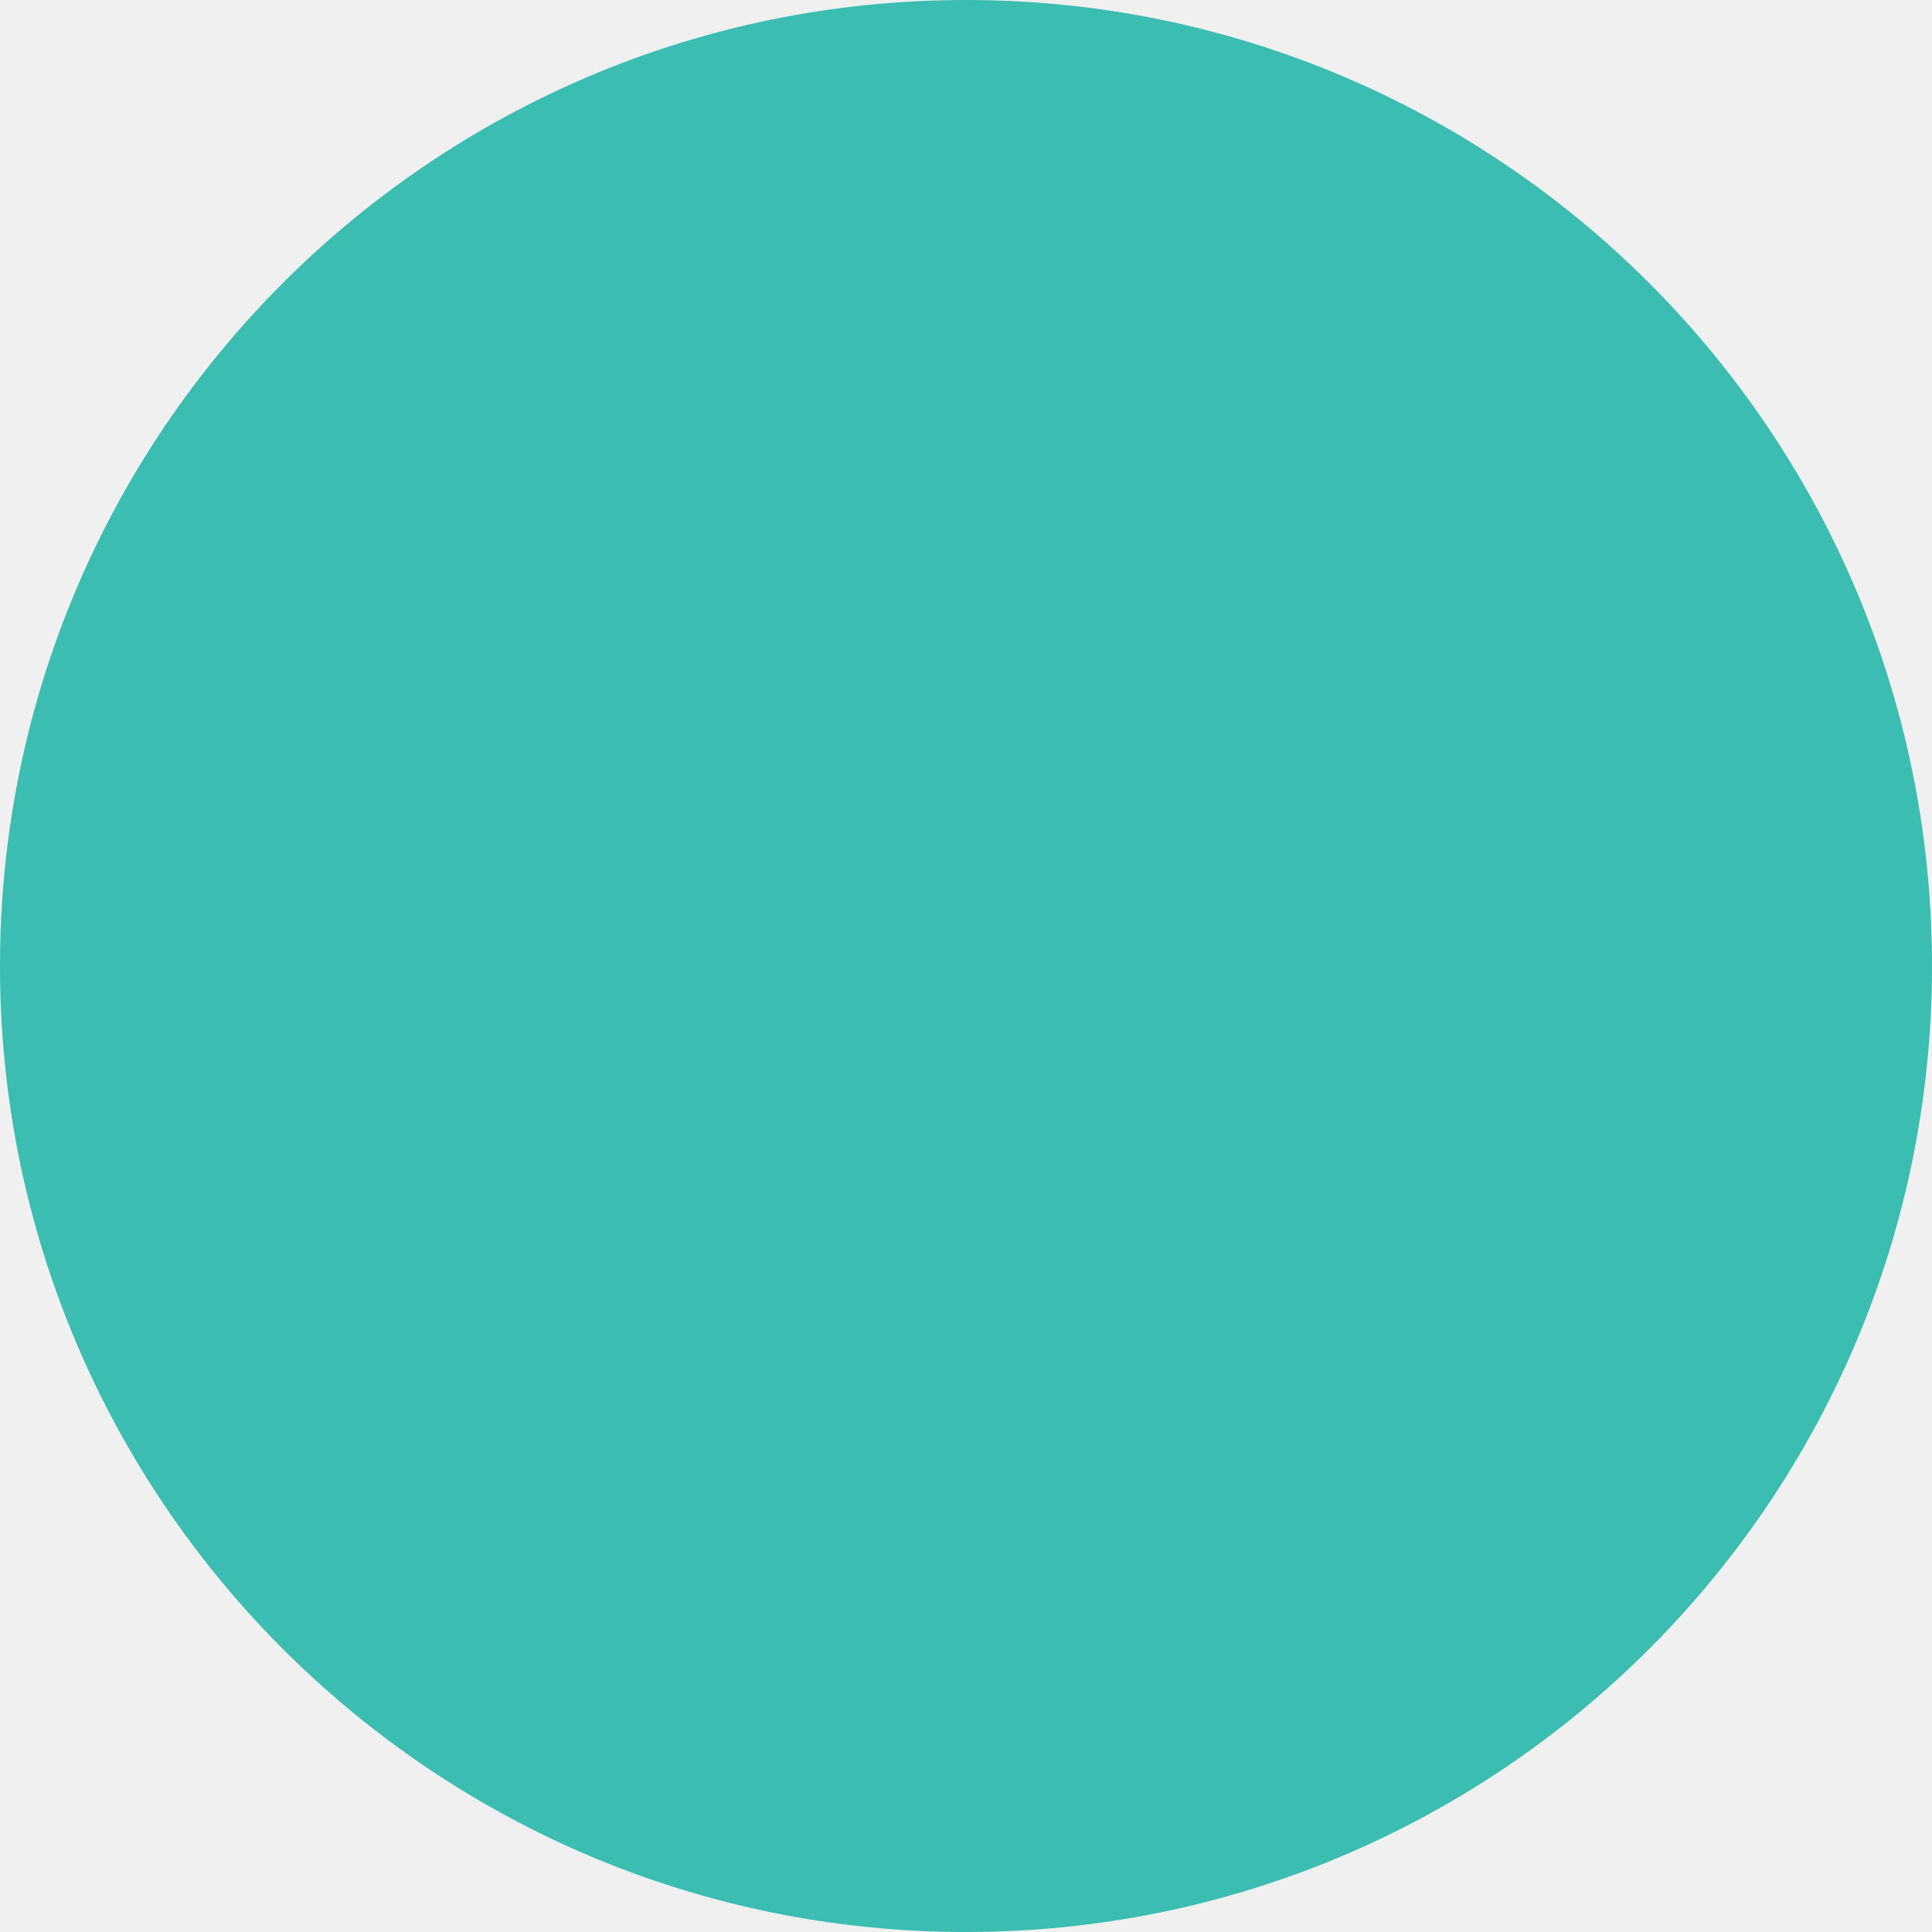
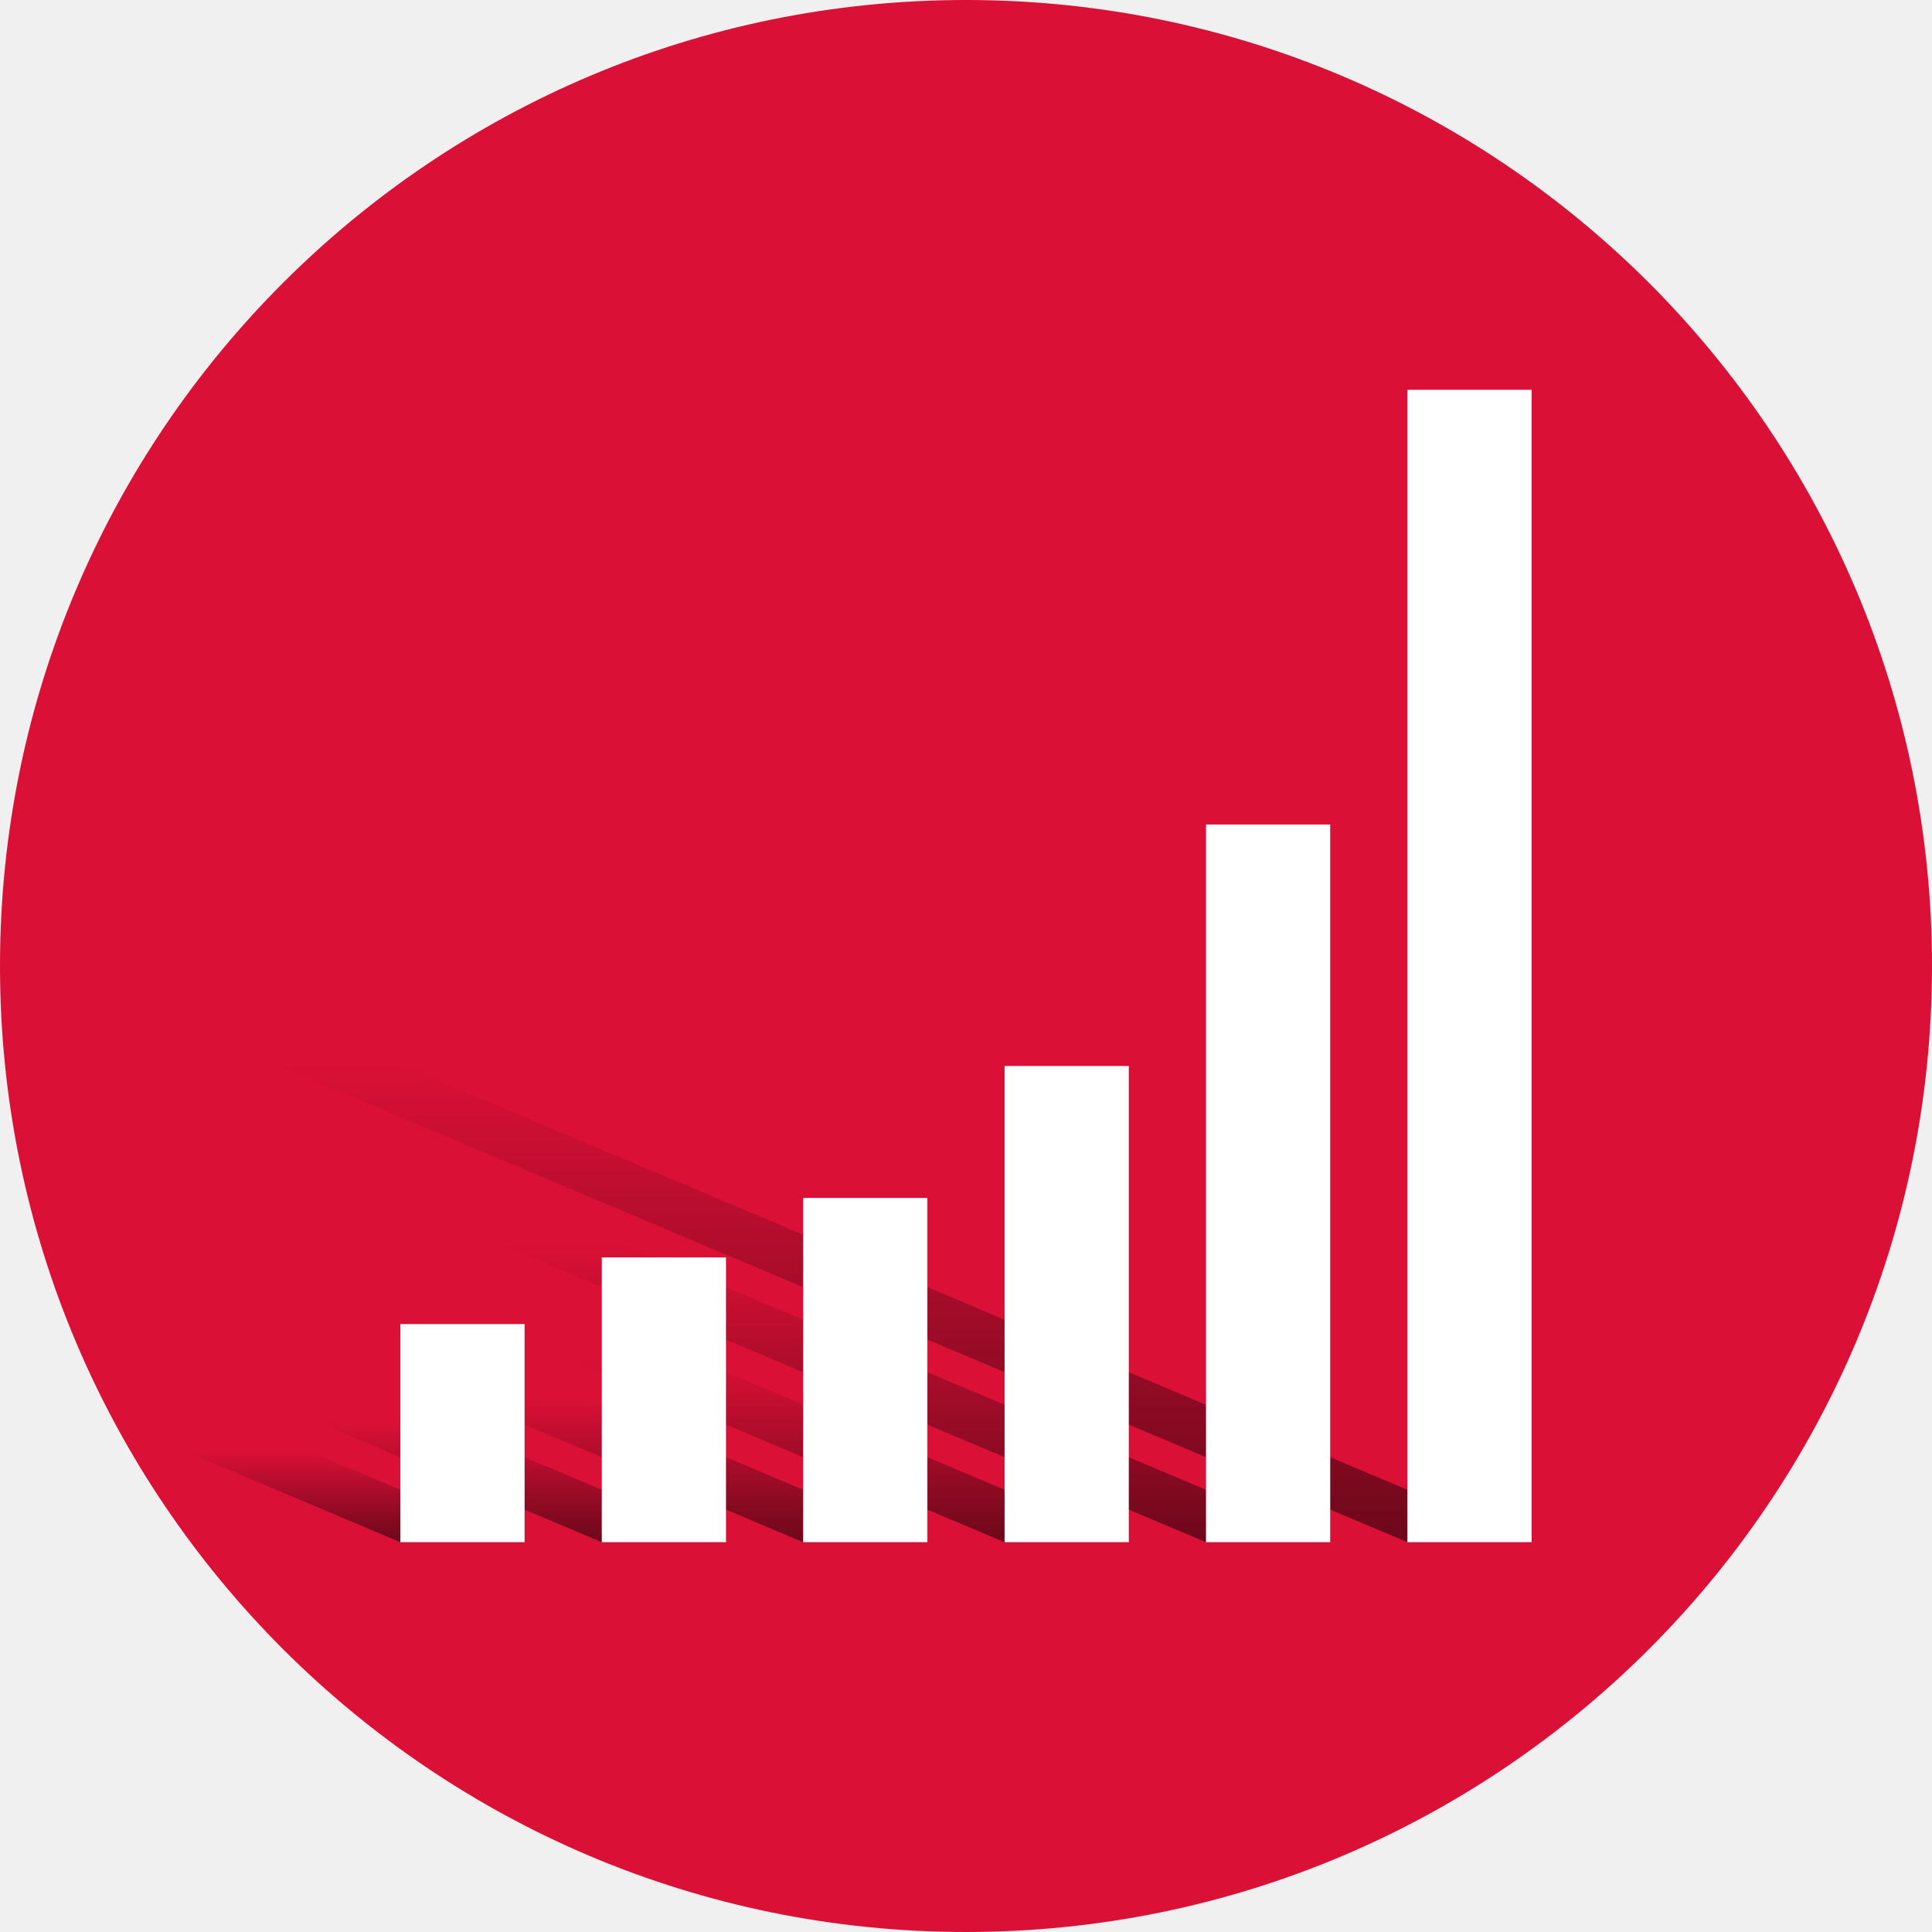
<svg xmlns="http://www.w3.org/2000/svg" version="1.1" id="Layer_1" x="0px" y="0px" width="140px" height="140px" viewBox="0 0 140 140" enable-background="new 0 0 140 140" xml:space="preserve">
-   <circle fill="#3BBDB1" cx="70" cy="70" r="70" />
+   <circle fill="#DA1036" cx="70" cy="70" r="70" />
+   <g opacity="0.5">
+     <linearGradient id="SVGID_1_" gradientUnits="userSpaceOnUse" x1="-2649.615" y1="1704.186" x2="-2649.615" y2="1719.99" gradientTransform="matrix(1 0 0.979 0.4132 999.3247 -598.9834)">
+       <stop offset="0" style="stop-color:#000000;stop-opacity:0" />
+       <stop offset="1" style="stop-color:#000000" />
+     </linearGradient>
+     <polygon fill="url(#SVGID_1_)" points="38.014,111.754 29.014,111.754 13.541,105.223 22.541,105.223  " />
+     <linearGradient id="SVGID_2_" gradientUnits="userSpaceOnUse" x1="-2576.641" y1="1636.482" x2="-2576.641" y2="1719.99" gradientTransform="matrix(1 0 0.979 0.4132 999.3247 -598.9834)">
+       <stop offset="0" style="stop-color:#000000;stop-opacity:0" />
+       <stop offset="1" style="stop-color:#000000" />
+     </linearGradient>
+     <polygon fill="url(#SVGID_2_)" points="110.986,111.754 101.986,111.754 20.236,77.246 29.236,77.246  " />
+     <linearGradient id="SVGID_3_" gradientUnits="userSpaceOnUse" x1="-2605.832" y1="1688.379" x2="-2605.832" y2="1719.99" gradientTransform="matrix(1 0 0.979 0.4132 999.3247 -598.9834)">
+       <stop offset="0" style="stop-color:#000000;stop-opacity:0" />
+       <stop offset="1" style="stop-color:#000000" />
+     </linearGradient>
+     <polygon fill="url(#SVGID_3_)" points="81.797,111.754 72.797,111.754 41.85,98.691 50.85,98.691  " />
+     <linearGradient id="SVGID_4_" gradientUnits="userSpaceOnUse" x1="-2620.426" y1="1695.045" x2="-2620.426" y2="1719.99" gradientTransform="matrix(1 0 0.979 0.4132 999.3247 -598.9834)">
+       <stop offset="0" style="stop-color:#000000;stop-opacity:0" />
+       <stop offset="1" style="stop-color:#000000" />
+     </linearGradient>
+     <polygon fill="url(#SVGID_4_)" points="67.202,111.754 58.202,111.754 33.781,101.445 42.781,101.445  " />
+     <linearGradient id="SVGID_5_" gradientUnits="userSpaceOnUse" x1="-2635.019" y1="1699.355" x2="-2635.019" y2="1719.99" gradientTransform="matrix(1 0 0.979 0.4132 999.3247 -598.9834)">
+       <stop offset="0" style="stop-color:#000000;stop-opacity:0" />
+       <stop offset="1" style="stop-color:#000000" />
+     </linearGradient>
+     <polygon fill="url(#SVGID_5_)" points="52.608,111.754 43.608,111.754 23.408,103.227 32.408,103.227  " />
+     <linearGradient id="SVGID_6_" gradientUnits="userSpaceOnUse" x1="-2591.237" y1="1667.984" x2="-2591.237" y2="1719.99" gradientTransform="matrix(1 0 0.979 0.4132 999.3247 -598.9834)">
+       <stop offset="0" style="stop-color:#000000;stop-opacity:0" />
+       <stop offset="1" style="stop-color:#000000" />
+     </linearGradient>
+     <polygon fill="url(#SVGID_6_)" points="96.392,111.754 87.392,111.754 36.479,90.264 45.479,90.264  " />
+   </g>
+   <g>
+     <rect x="29.014" y="95.947" fill="#FFFFFF" width="9" height="15.807" />
+     <rect x="101.986" y="28.247" fill="#FFFFFF" width="9" height="83.507" />
+     <rect x="72.797" y="77.246" fill="#FFFFFF" width="9" height="34.508" />
+     <rect x="58.202" y="86.809" fill="#FFFFFF" width="9" height="24.945" />
+     <rect x="43.608" y="91.119" fill="#FFFFFF" width="9" height="20.635" />
+     <rect x="87.392" y="59.747" fill="#FFFFFF" width="9" height="52.007" />
+   </g>
</svg>
